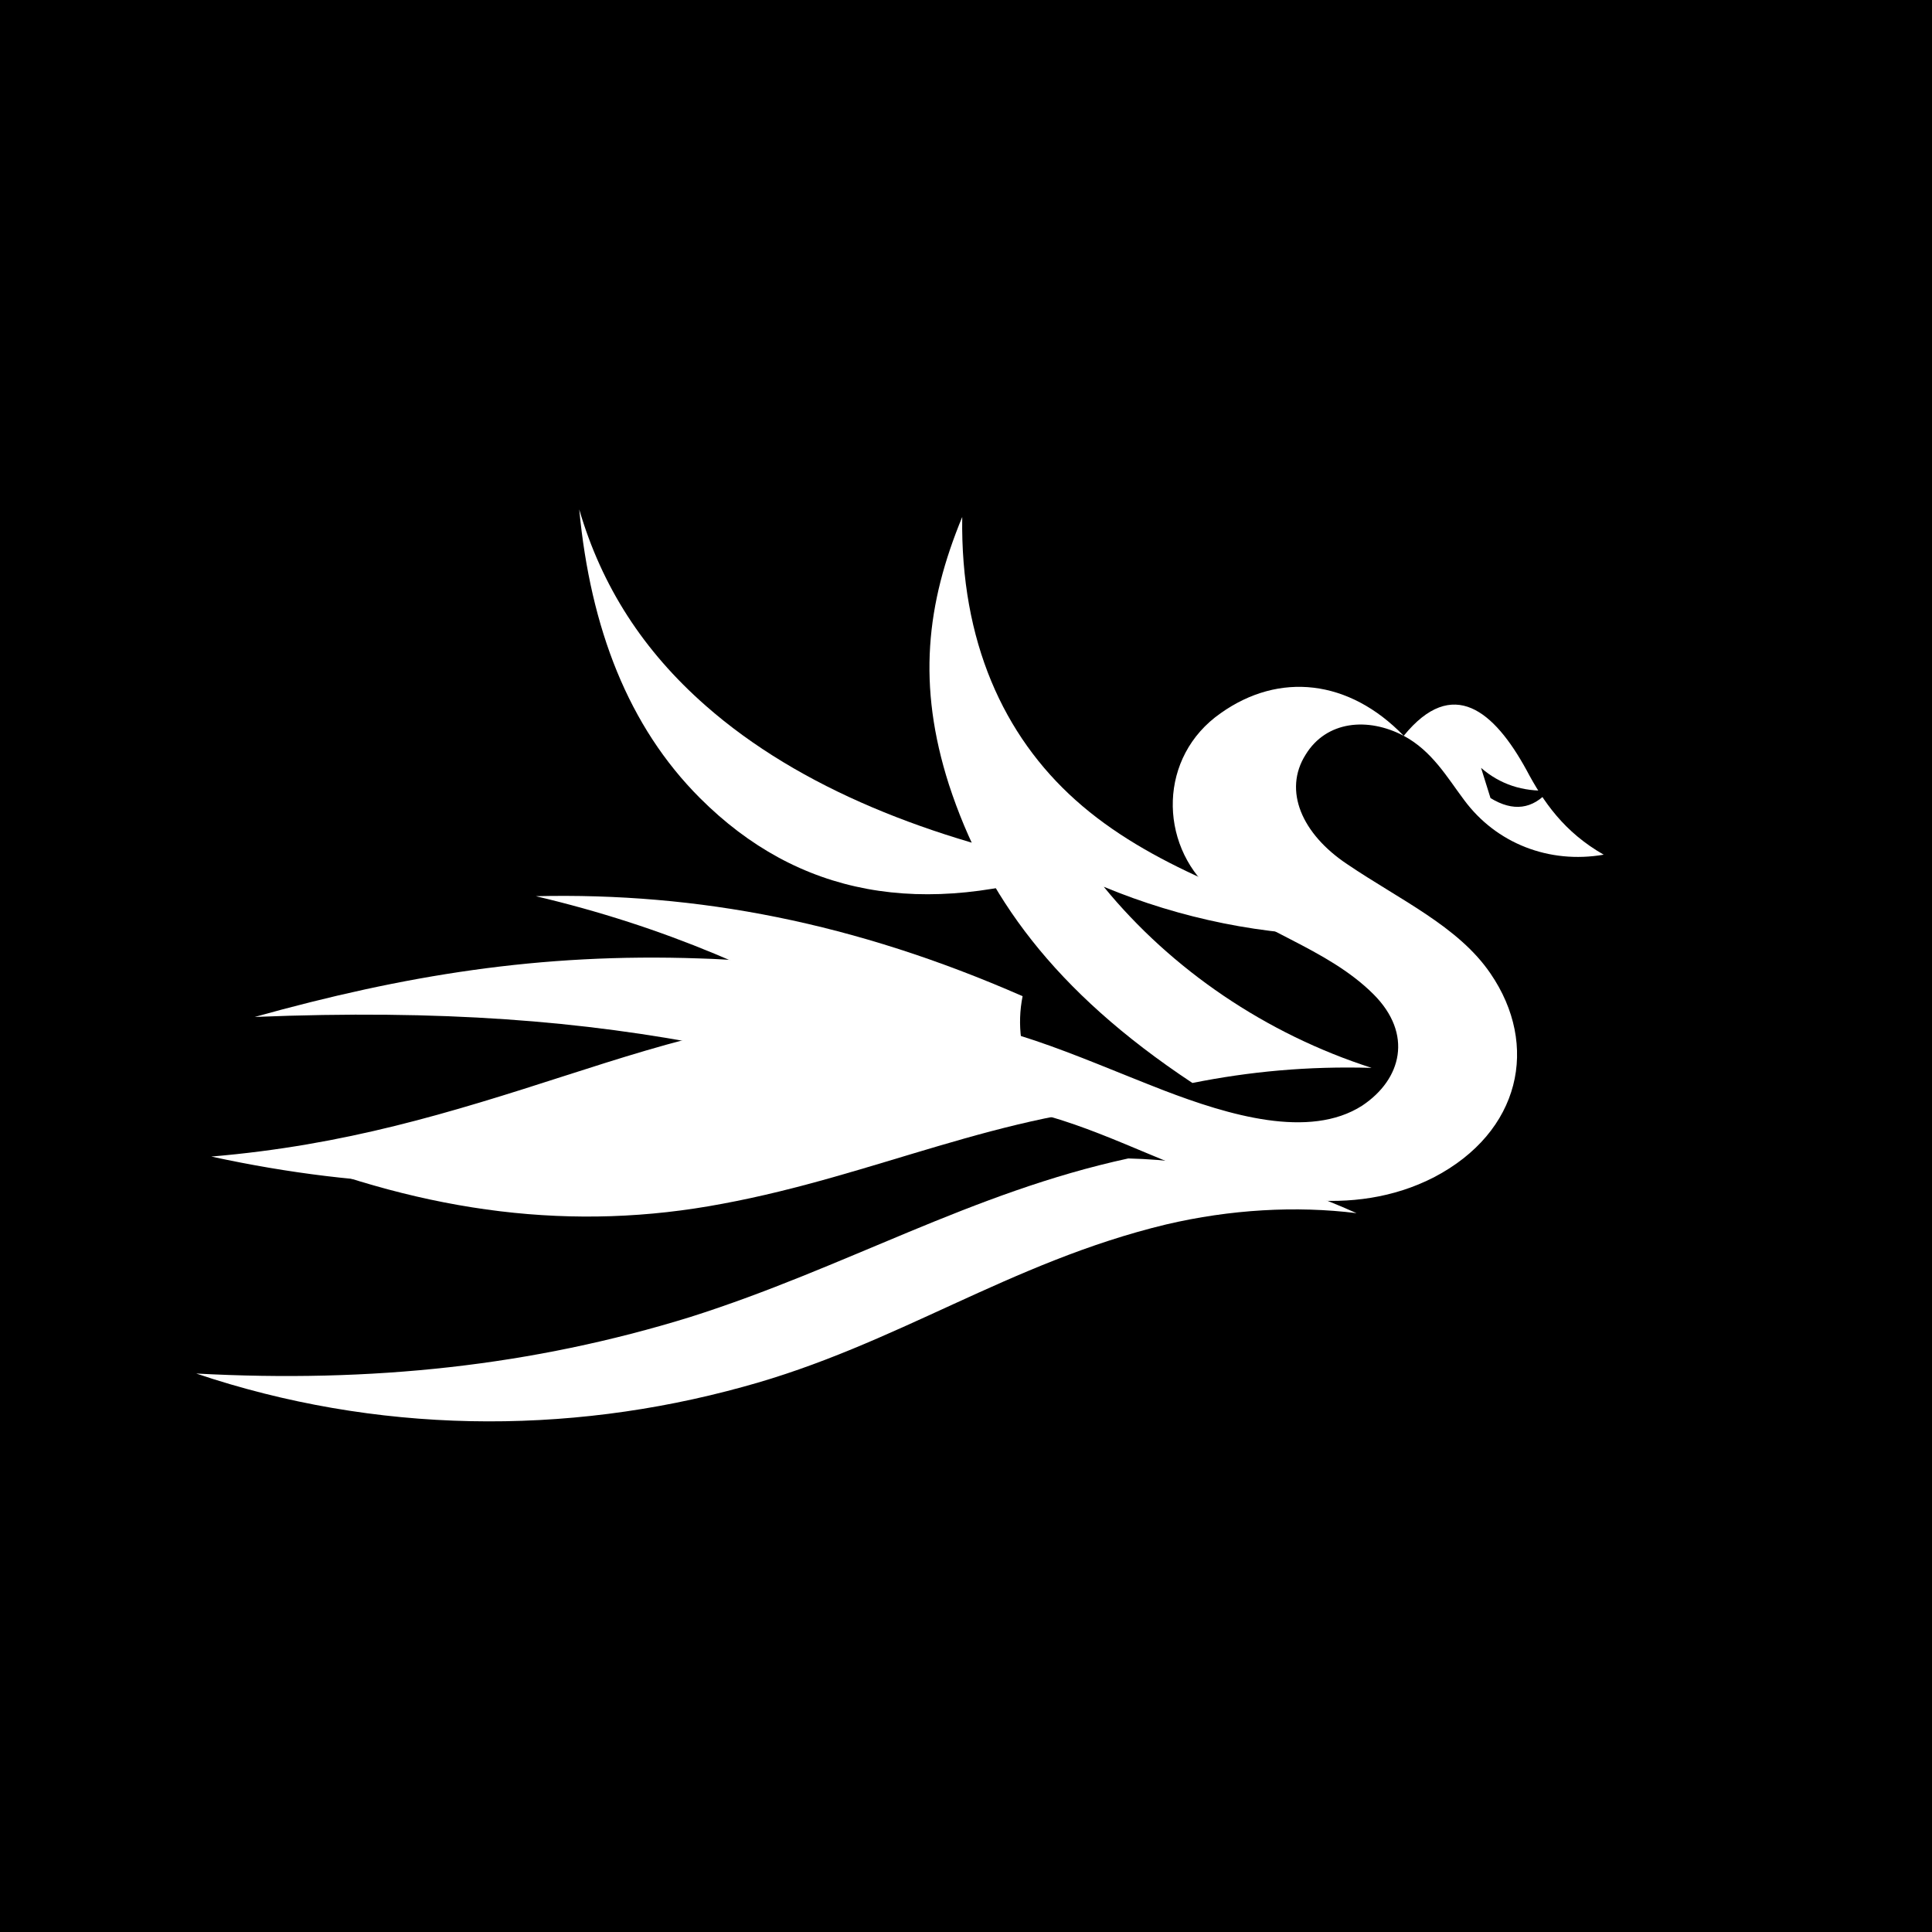
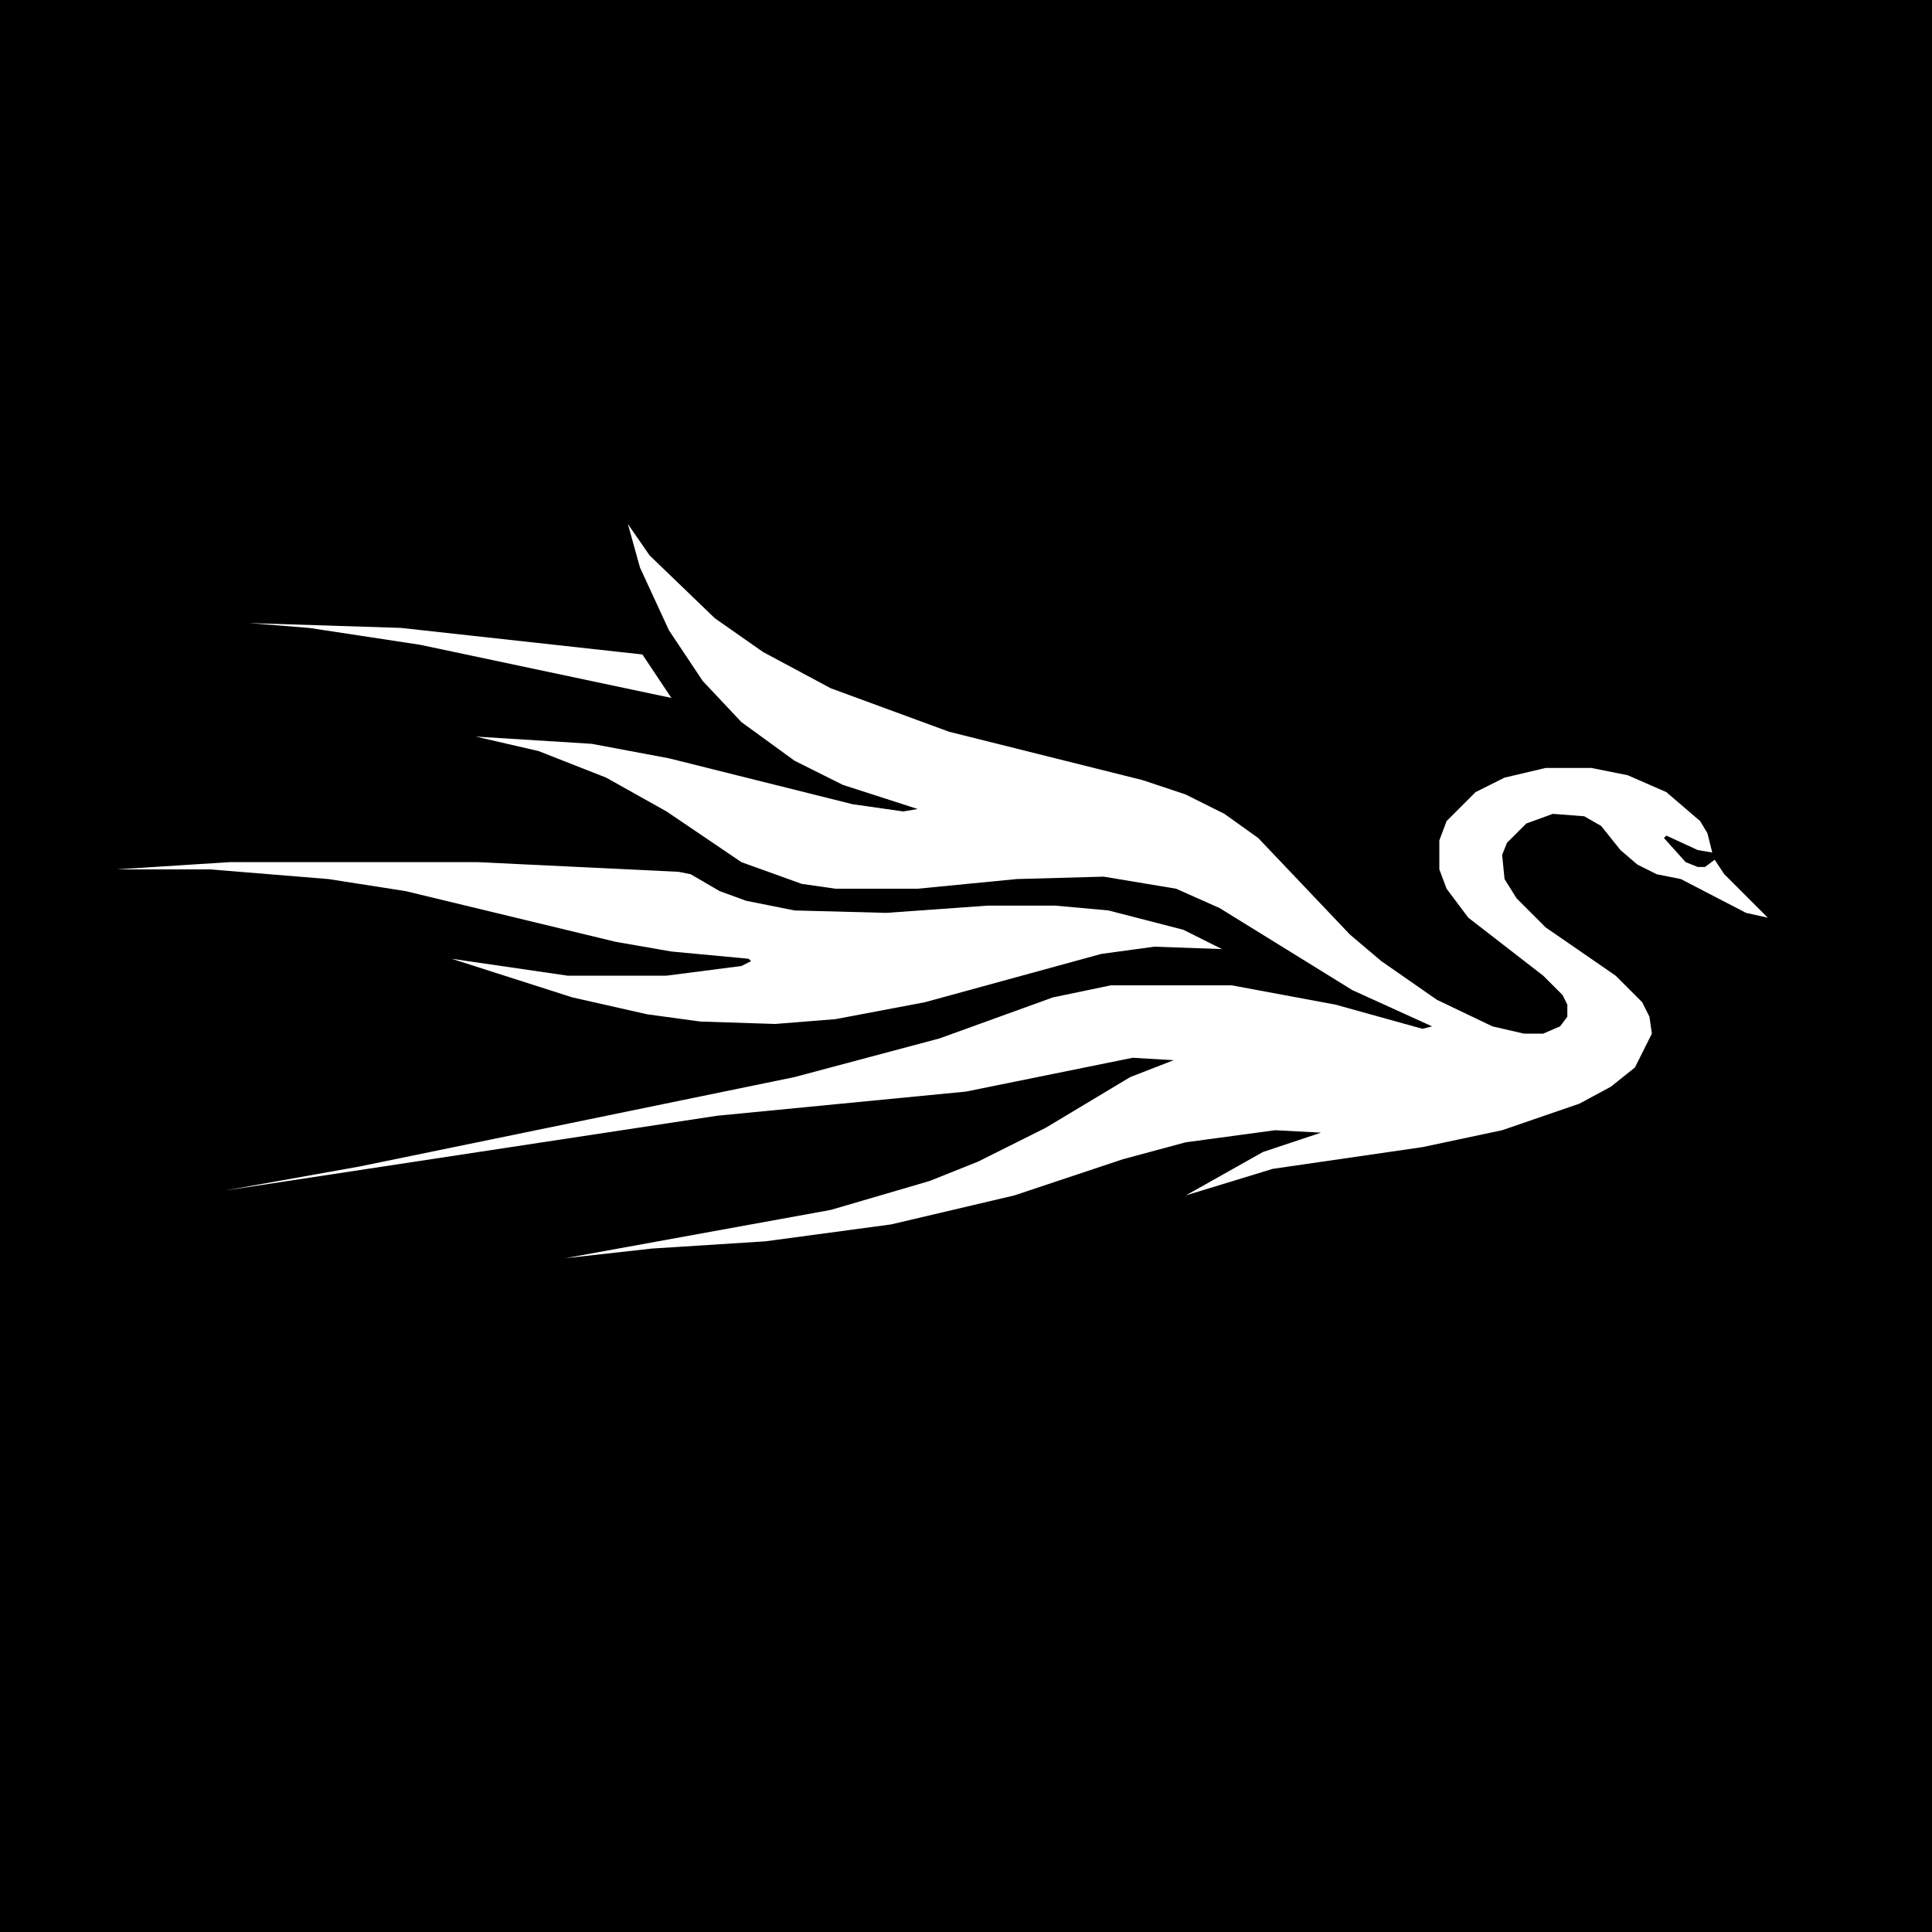
- <svg xmlns="http://www.w3.org/2000/svg" viewBox="0 0 1024 1024" role="img" aria-labelledby="title">
-   <rect width="1024" height="1024" fill="#000" />
-   <g fill="#fff">
-     <path d="M744 390       C715 360 678 356 647 378       C614 401 614 447 642 472       C665 493 703 502 728 527       C749 548 743 572 722 586       C694 604 651 591 617 578       C568 559 530 540 477 537       C413 534 356 552 300 570       C238 590 183 607 112 613       C195 631 270 632 341 617       C401 605 458 582 511 584       C554 586 587 603 622 617       C667 636 717 646 760 624       C806 600 816 554 790 516       C773 491 742 477 714 458       C690 442 680 419 692 400       C703 382 725 380 744 390       C759 398 767 412 776 424       C793 447 821 458 850 453       C829 441 818 425 809 408       C792 377 770 358 744 390Z" />
-     <path d="M632 574       C558 525 522 474 503 416       C486 363 491 320 510 274       C509 340 532 390 570 424       C609 459 664 477 715 496       C670 496 626 487 585 470       C621 514 671 548 727 566       C693 565 662 568 632 574Z" />
-     <path d="M612 585       C529 566 458 570 386 589       C307 610 230 617 145 610       C227 643 304 653 383 638       C464 623 531 589 612 585Z" />
-     <path d="M598 614       C515 632 448 672 366 698       C282 724 197 733 104 728       C199 760 300 761 394 735       C475 713 535 669 618 649       C652 641 687 639 719 643       C679 625 639 615 598 614Z" />
-     <path d="M590 576       C510 531 443 510 371 508       C286 505 214 517 135 539       C234 535 309 541 380 555       C453 570 513 585 590 576Z" />
-     <path d="M570 460       C494 445 424 418 374 374       C341 345 319 311 307 270       C313 333 333 385 371 423       C423 475 489 487 570 460Z" />
-     <path d="M542 528       C453 489 370 473 284 475       C352 491 409 516 463 548       C492 563 519 572 548 574       C541 558 539 543 542 528Z" />
-   </g>
-   <path d="M785 407 Q800 420 821 419 Q808 434 790 423Z" fill="#000" />
+ <svg xmlns="http://www.w3.org/2000/svg" viewBox="0 0 800 800" role="img" aria-labelledby="title">
+   <rect width="800" height="800" fill="#000" />
+   <path d="M 48 360 L 87 360 L 136 364 L 168 369 L 255 390 L 278 394 L 310 397 L 311 398 L 307 400 L 276 404 L 235 404 L 187 397 L 237 413 L 268 420 L 290 423 L 321 424 L 346 422 L 383 415 L 456 395 L 478 392 L 506 393 L 490 385 L 459 377 L 437 375 L 409 375 L 367 378 L 329 377 L 309 373 L 298 369 L 286 362 L 281 361 L 198 357 L 95 357 Z M 103 258 L 128 260 L 174 267 L 278 289 L 266 271 L 166 260 Z M 93 493 L 297 462 L 400 452 L 469 438 L 486 439 L 468 446 L 433 467 L 405 481 L 385 489 L 344 501 L 234 521 L 270 517 L 317 514 L 369 507 L 420 495 L 465 480 L 491 473 L 528 468 L 547 469 L 523 477 L 491 495 L 527 484 L 589 475 L 622 468 L 654 457 L 667 450 L 677 442 L 684 428 L 683 421 L 680 415 L 669 404 L 640 384 L 628 372 L 623 364 L 622 354 L 624 349 L 632 341 L 643 337 L 656 338 L 663 342 L 671 352 L 678 358 L 686 362 L 696 364 L 723 378 L 732 380 L 714 362 L 710 356 L 706 359 L 703 359 L 698 357 L 689 347 L 690 346 L 703 352 L 709 353 L 707 345 L 704 340 L 690 328 L 674 321 L 659 318 L 640 318 L 623 322 L 611 328 L 599 340 L 596 348 L 596 360 L 599 368 L 608 380 L 639 404 L 647 412 L 649 416 L 649 421 L 646 425 L 639 428 L 631 428 L 618 425 L 595 414 L 572 398 L 559 387 L 521 347 L 507 337 L 491 329 L 473 323 L 393 303 L 344 285 L 316 270 L 296 256 L 269 230 L 260 217 L 265 235 L 277 261 L 291 282 L 307 299 L 329 315 L 349 325 L 380 335 L 374 336 L 353 333 L 277 314 L 245 308 L 197 305 L 223 311 L 251 322 L 276 336 L 307 357 L 332 366 L 346 368 L 380 368 L 421 364 L 457 363 L 487 368 L 505 376 L 560 410 L 593 425 L 589 426 L 553 416 L 510 408 L 460 408 L 436 413 L 389 430 L 329 446 L 149 483 Z" fill="#fff" fill-rule="evenodd" />
</svg>
